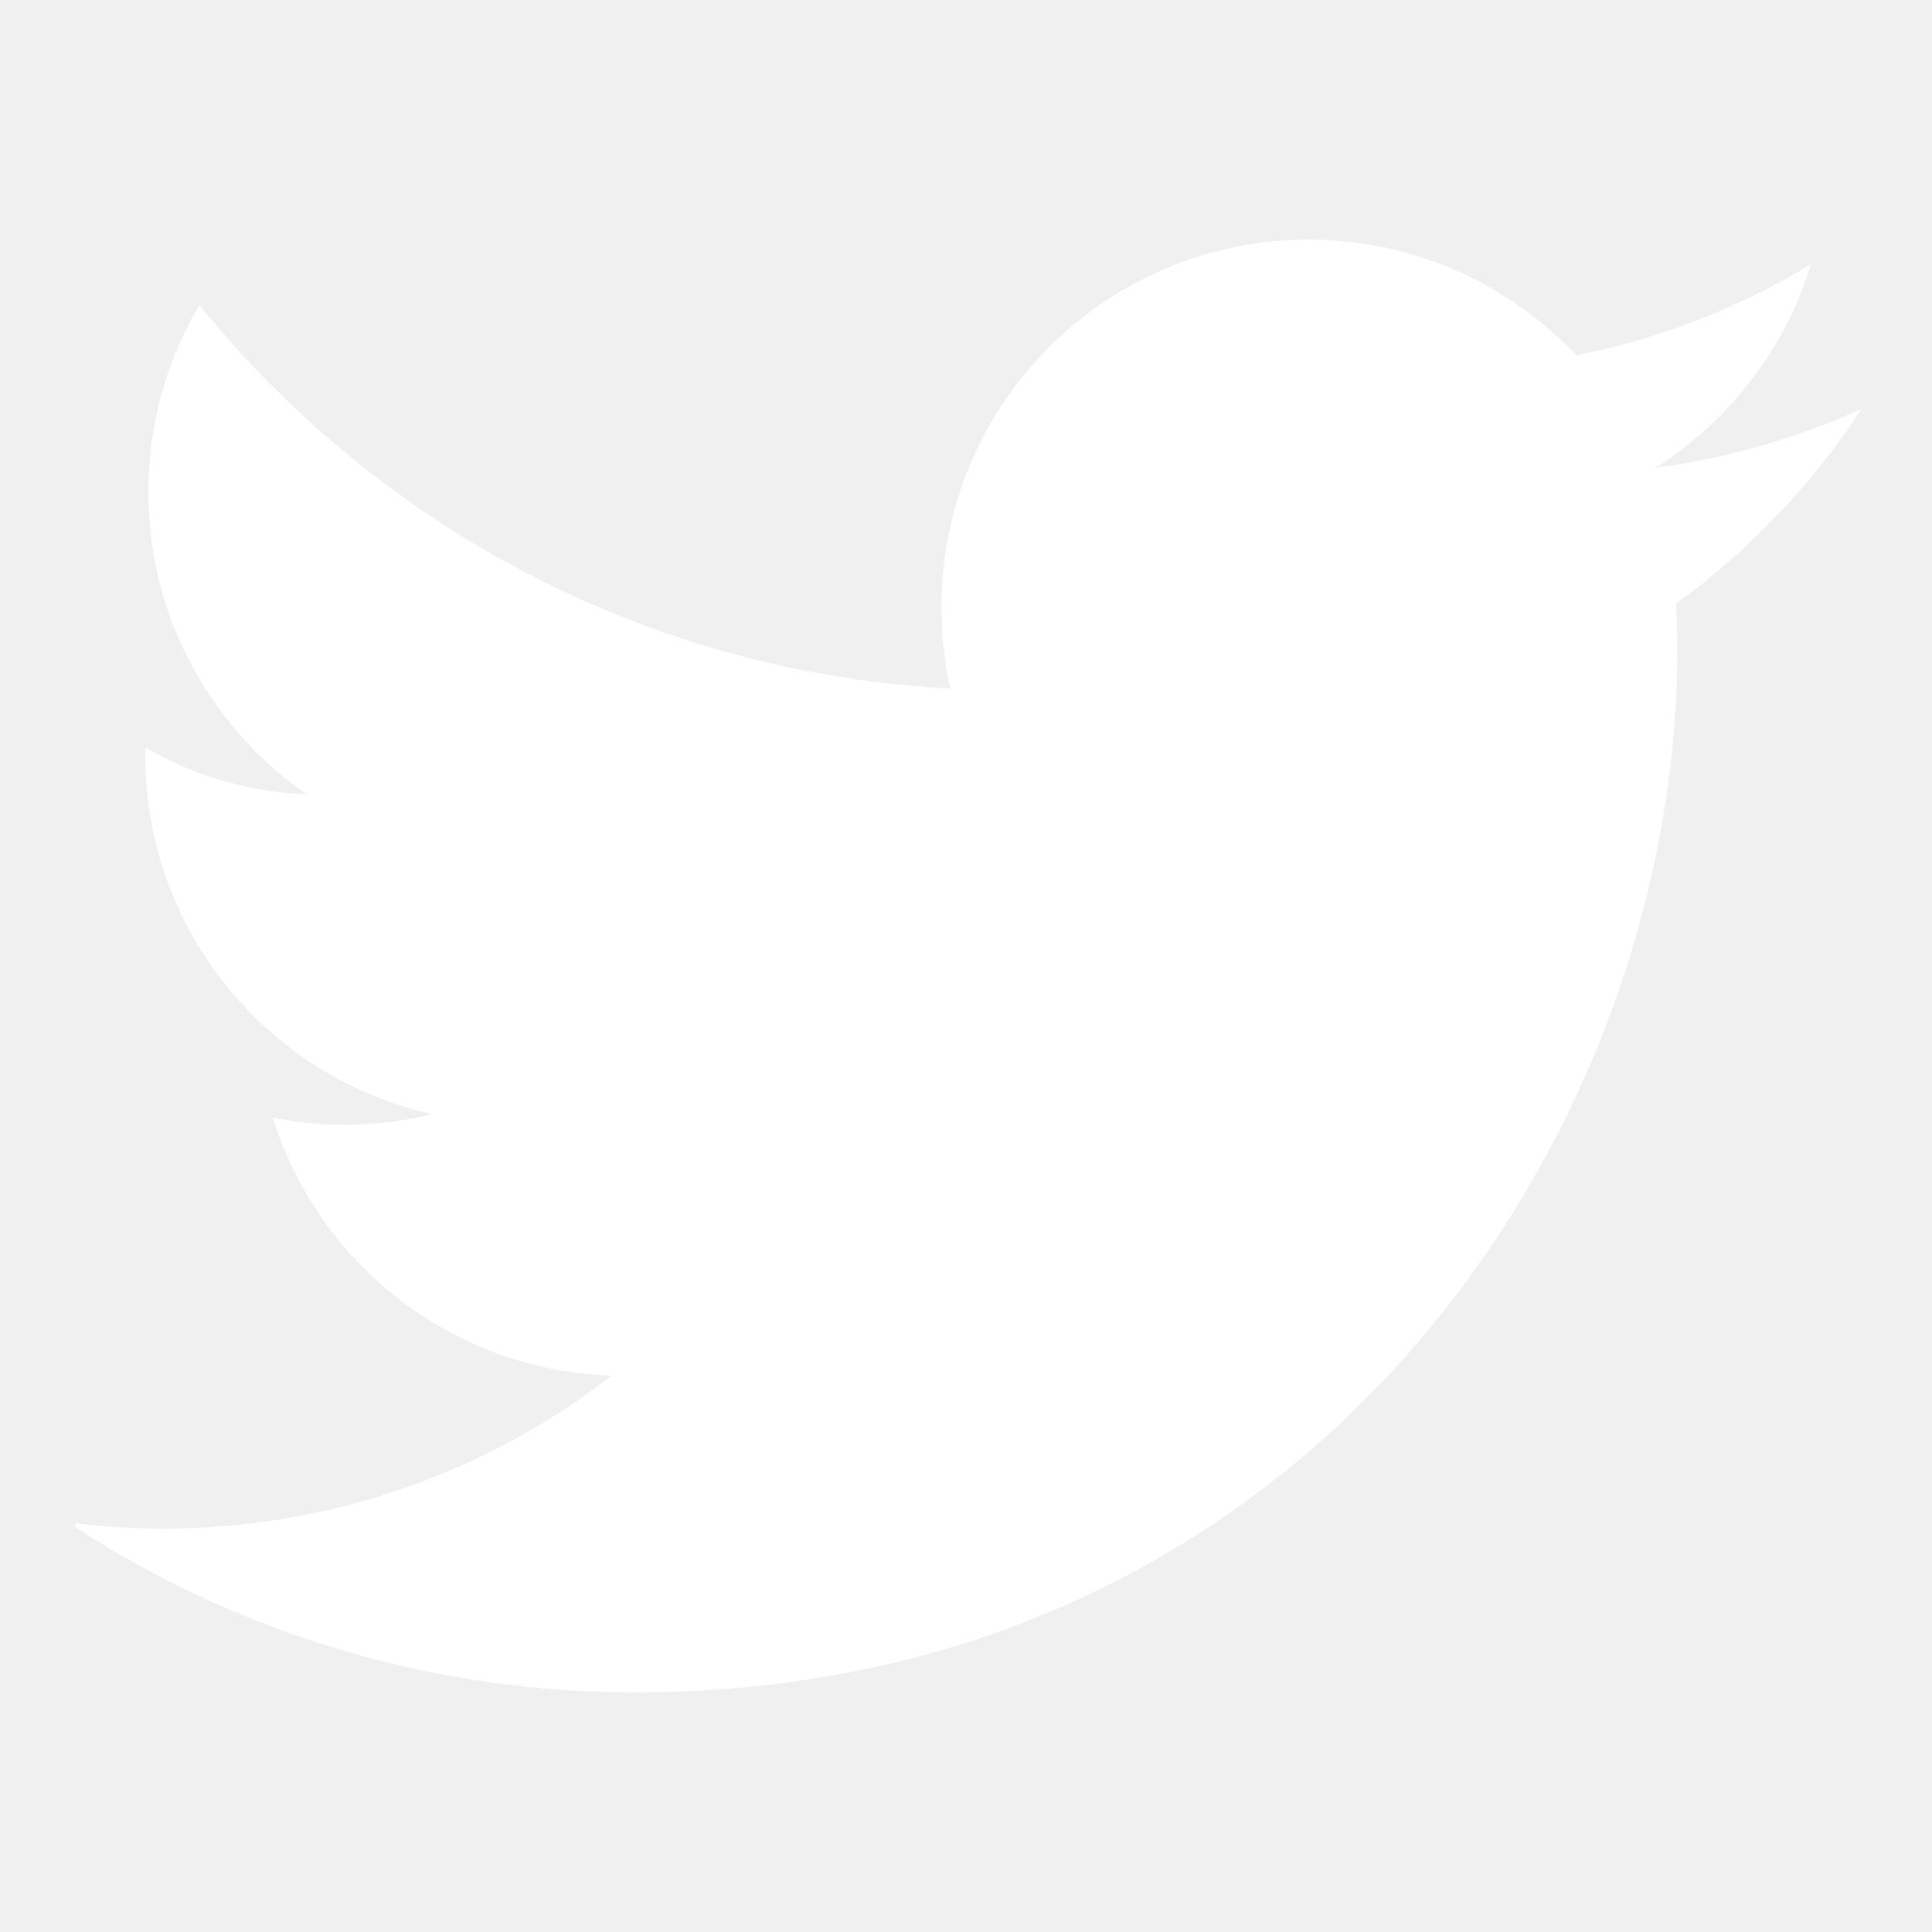
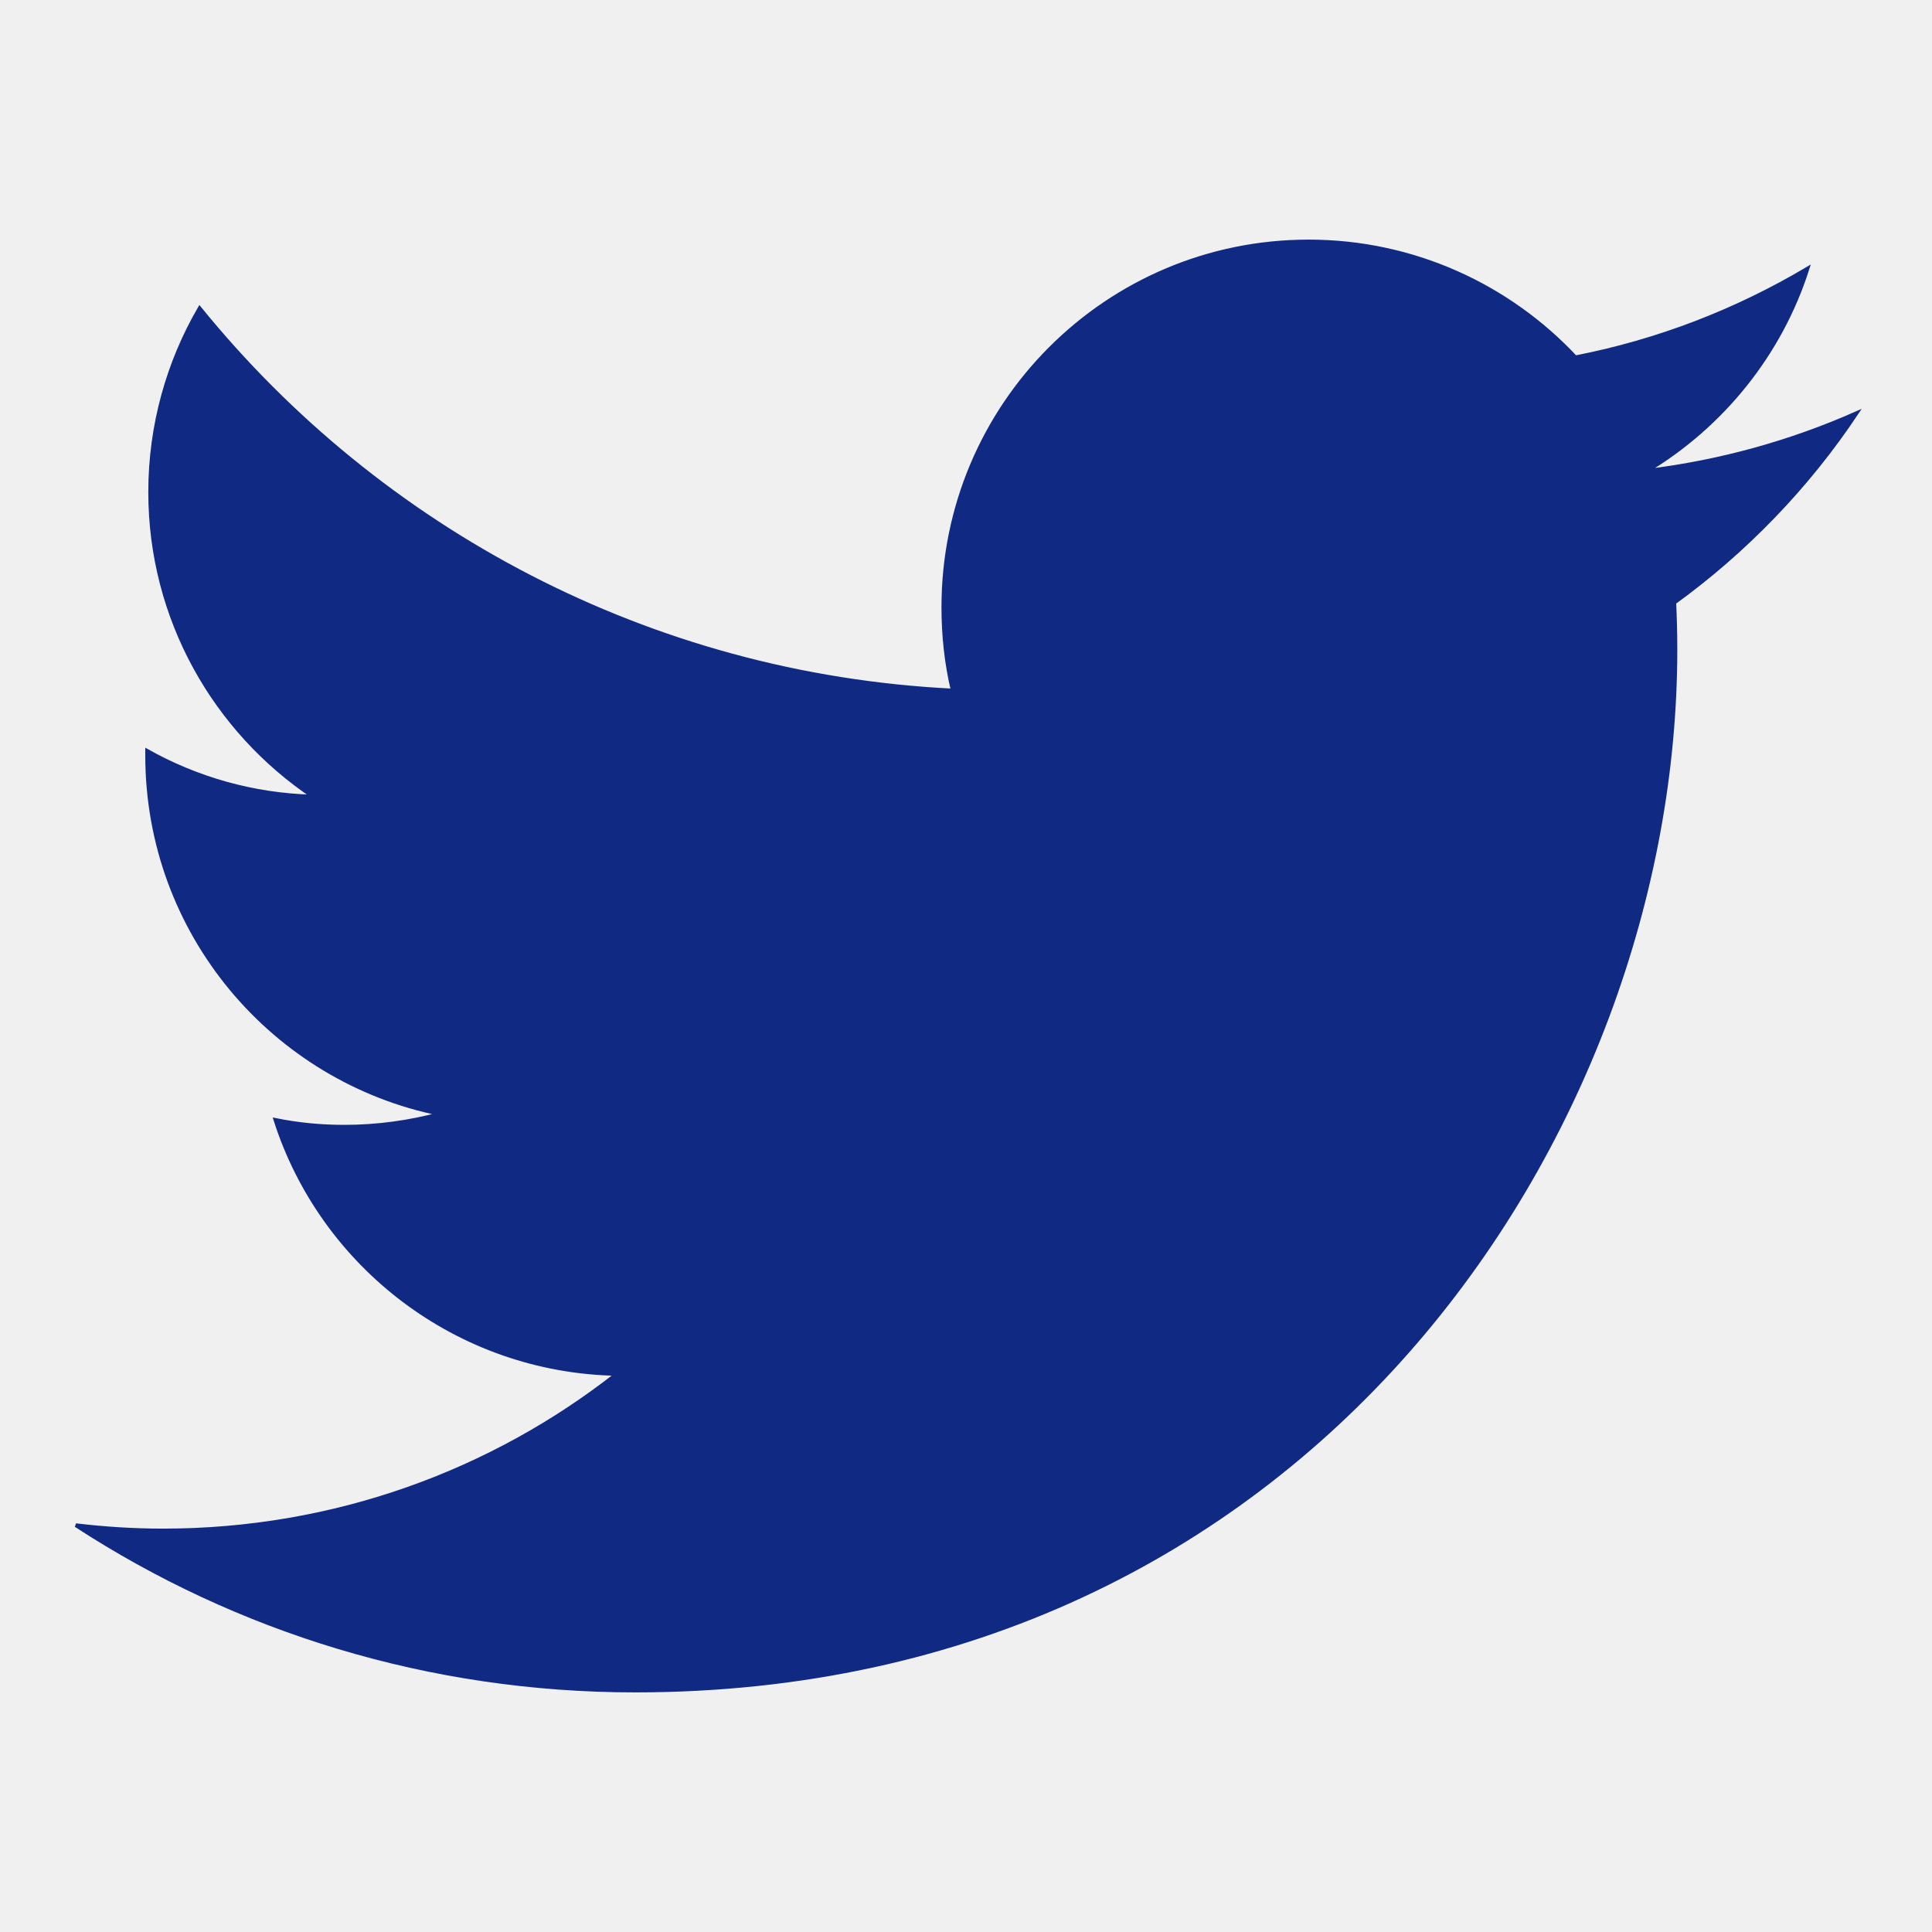
<svg xmlns="http://www.w3.org/2000/svg" viewBox="0 0 512 512">
-   <path d="M492 109.5c-17.4 7.7-36 12.9-55.6 15.3 20-12 35.4-31 42.6-53.6-18.7 11.1-39.4 19.2-61.5 23.5C399.8 75.8 374.6 64 346.8 64c-53.5 0-96.8 43.4-96.8 96.9 0 7.6.8 15 2.5 22.1-80.5-4-151.9-42.6-199.6-101.3-8.3 14.3-13.1 31-13.1 48.7 0 33.6 17.2 63.3 43.2 80.7-16-.4-31-4.8-44-12.1v1.2c0 47 33.4 86.1 77.7 95-8.1 2.2-16.7 3.4-25.5 3.4-6.2 0-12.3-.6-18.2-1.8 12.3 38.5 48.1 66.5 90.5 67.3-33.1 26-74.9 41.5-120.3 41.5-7.8 0-15.5-.5-23.1-1.4C62.8 432 113.7 448 168.3 448 346.6 448 444 300.3 444 172.2c0-4.2-.1-8.4-.3-12.5C462.6 146 479 129 492 109.5z" stroke="white" fill="white" />
+   <path d="M492 109.5c-17.4 7.7-36 12.9-55.6 15.3 20-12 35.4-31 42.6-53.6-18.7 11.1-39.4 19.2-61.5 23.5C399.8 75.8 374.6 64 346.8 64c-53.5 0-96.8 43.4-96.8 96.9 0 7.6.8 15 2.5 22.1-80.5-4-151.9-42.6-199.6-101.3-8.3 14.3-13.1 31-13.1 48.7 0 33.6 17.2 63.3 43.2 80.7-16-.4-31-4.8-44-12.1v1.2c0 47 33.4 86.1 77.7 95-8.1 2.2-16.7 3.4-25.5 3.4-6.2 0-12.3-.6-18.2-1.8 12.3 38.5 48.1 66.5 90.5 67.3-33.1 26-74.9 41.5-120.3 41.5-7.8 0-15.5-.5-23.1-1.4C62.8 432 113.7 448 168.3 448 346.6 448 444 300.3 444 172.2c0-4.2-.1-8.4-.3-12.5C462.6 146 479 129 492 109.5z" stroke="#102a83" fill="#102a83" />
</svg>
